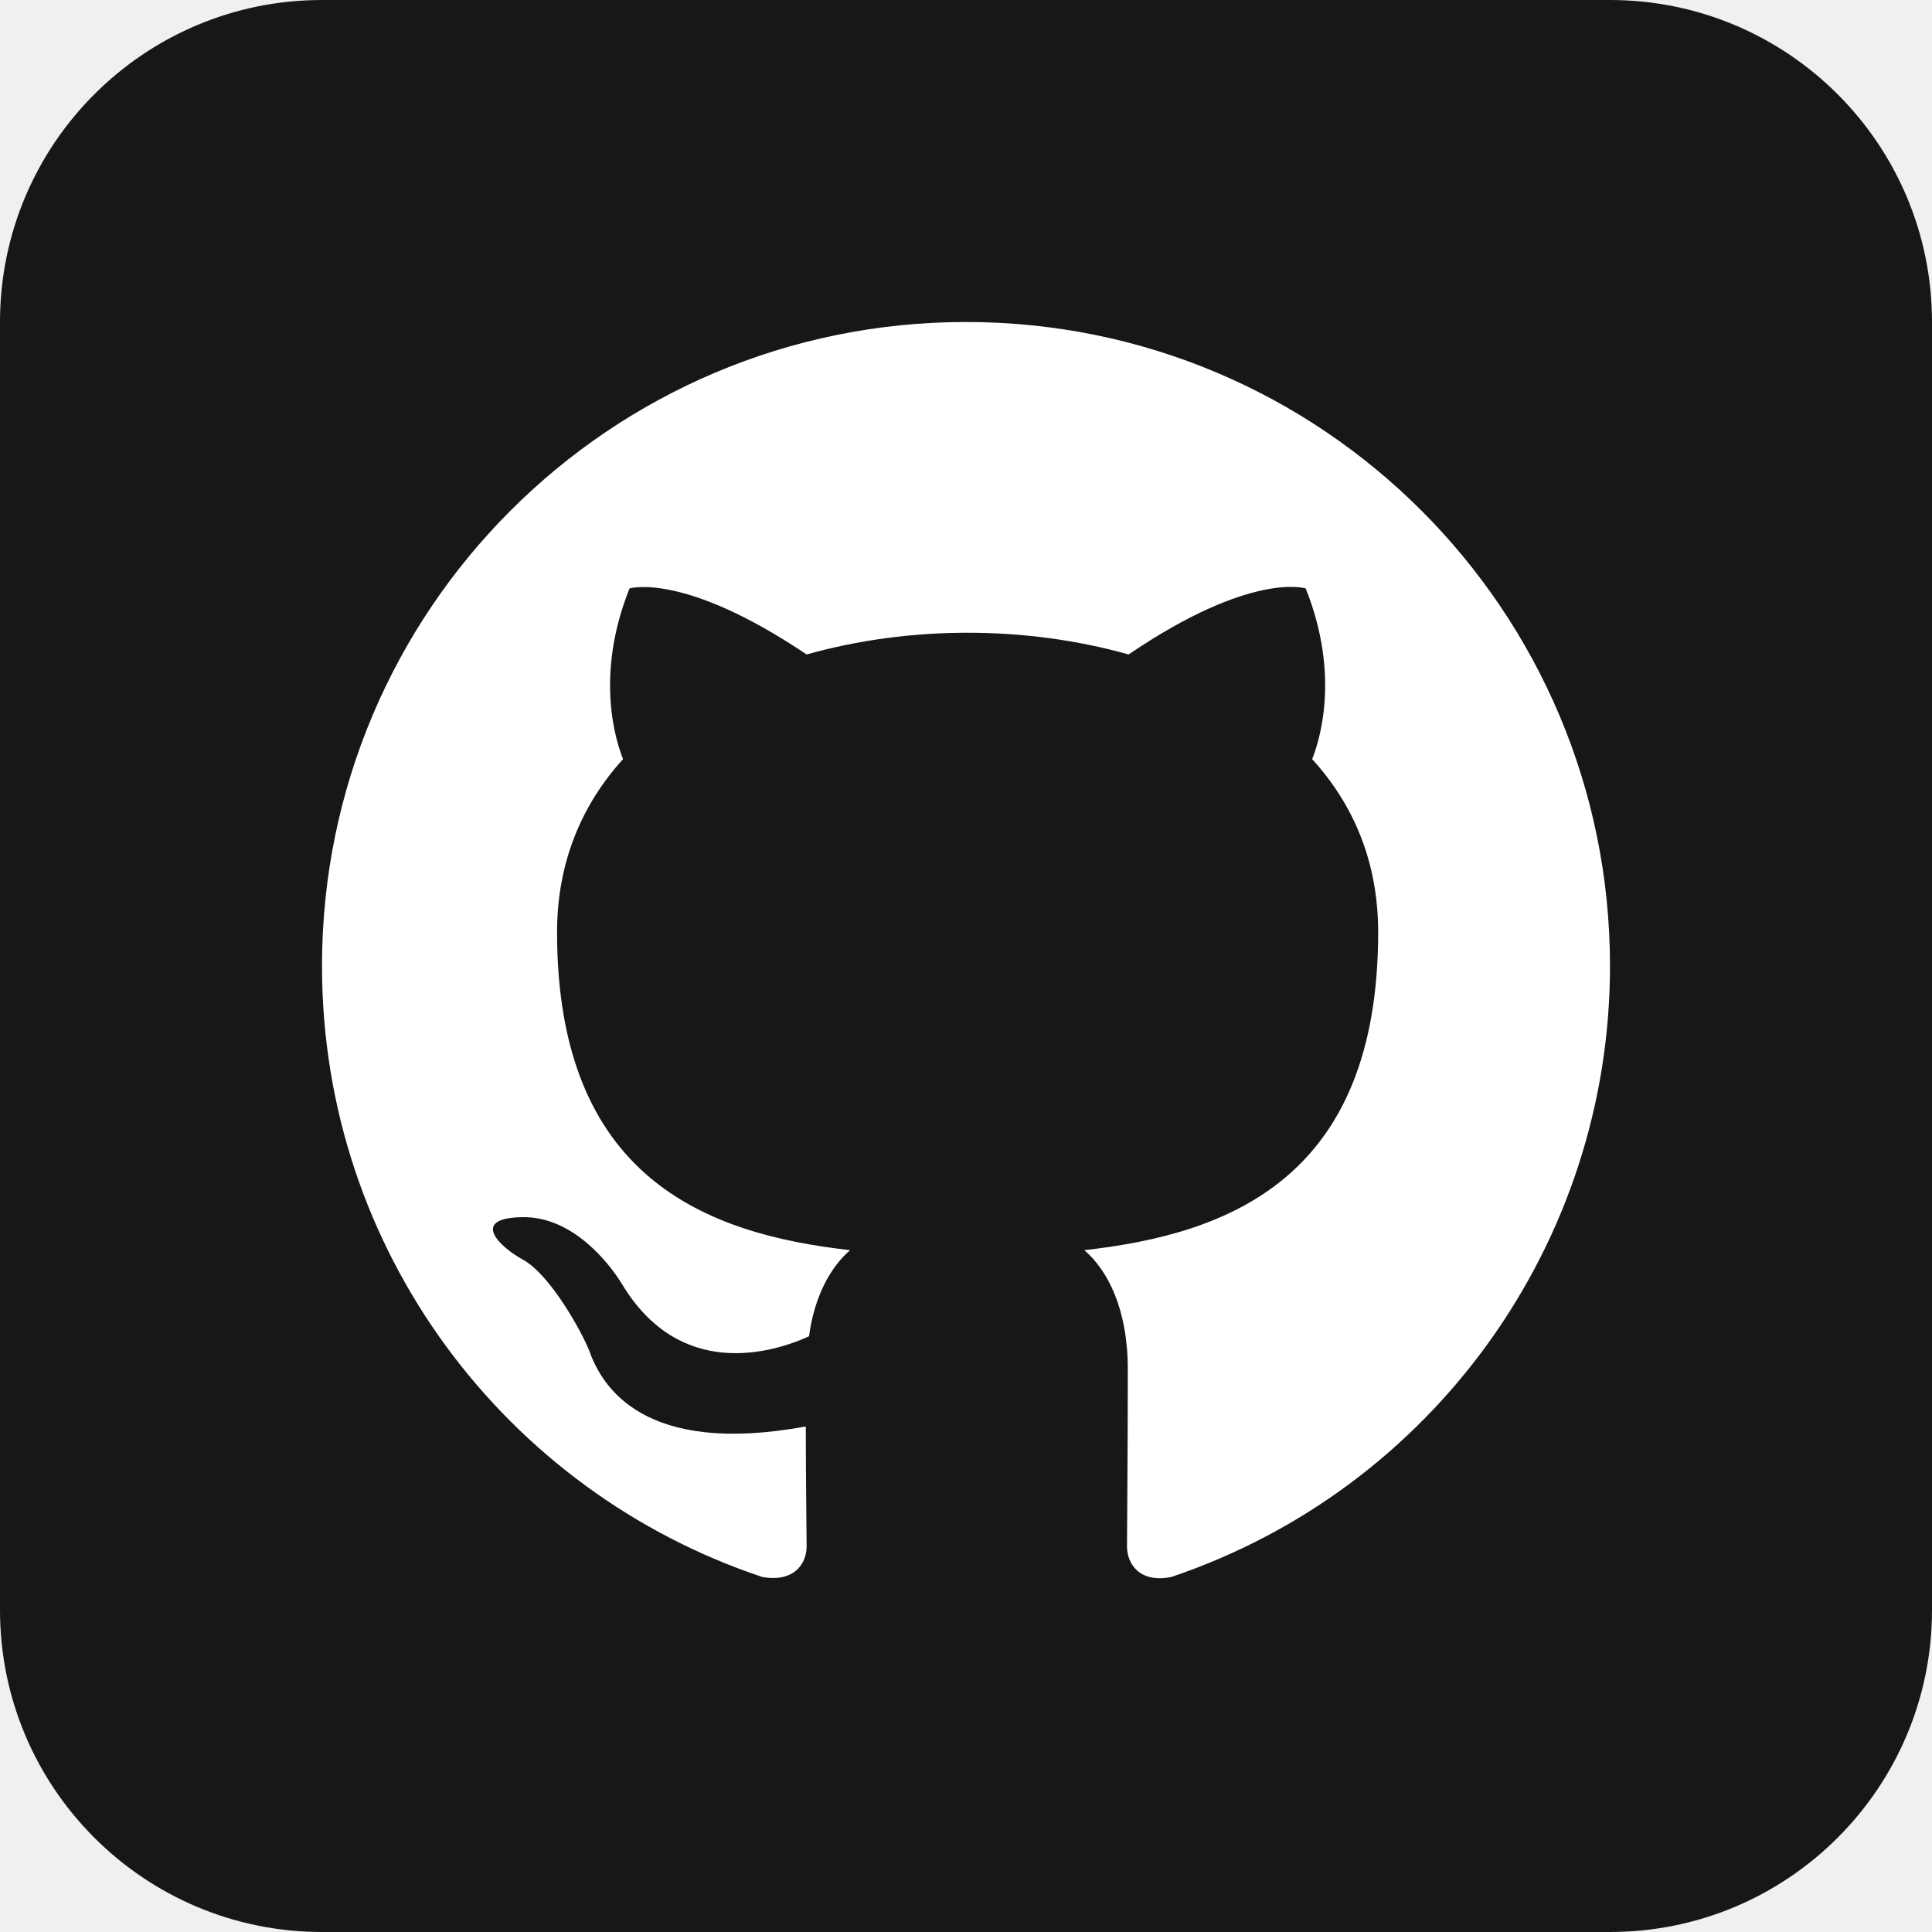
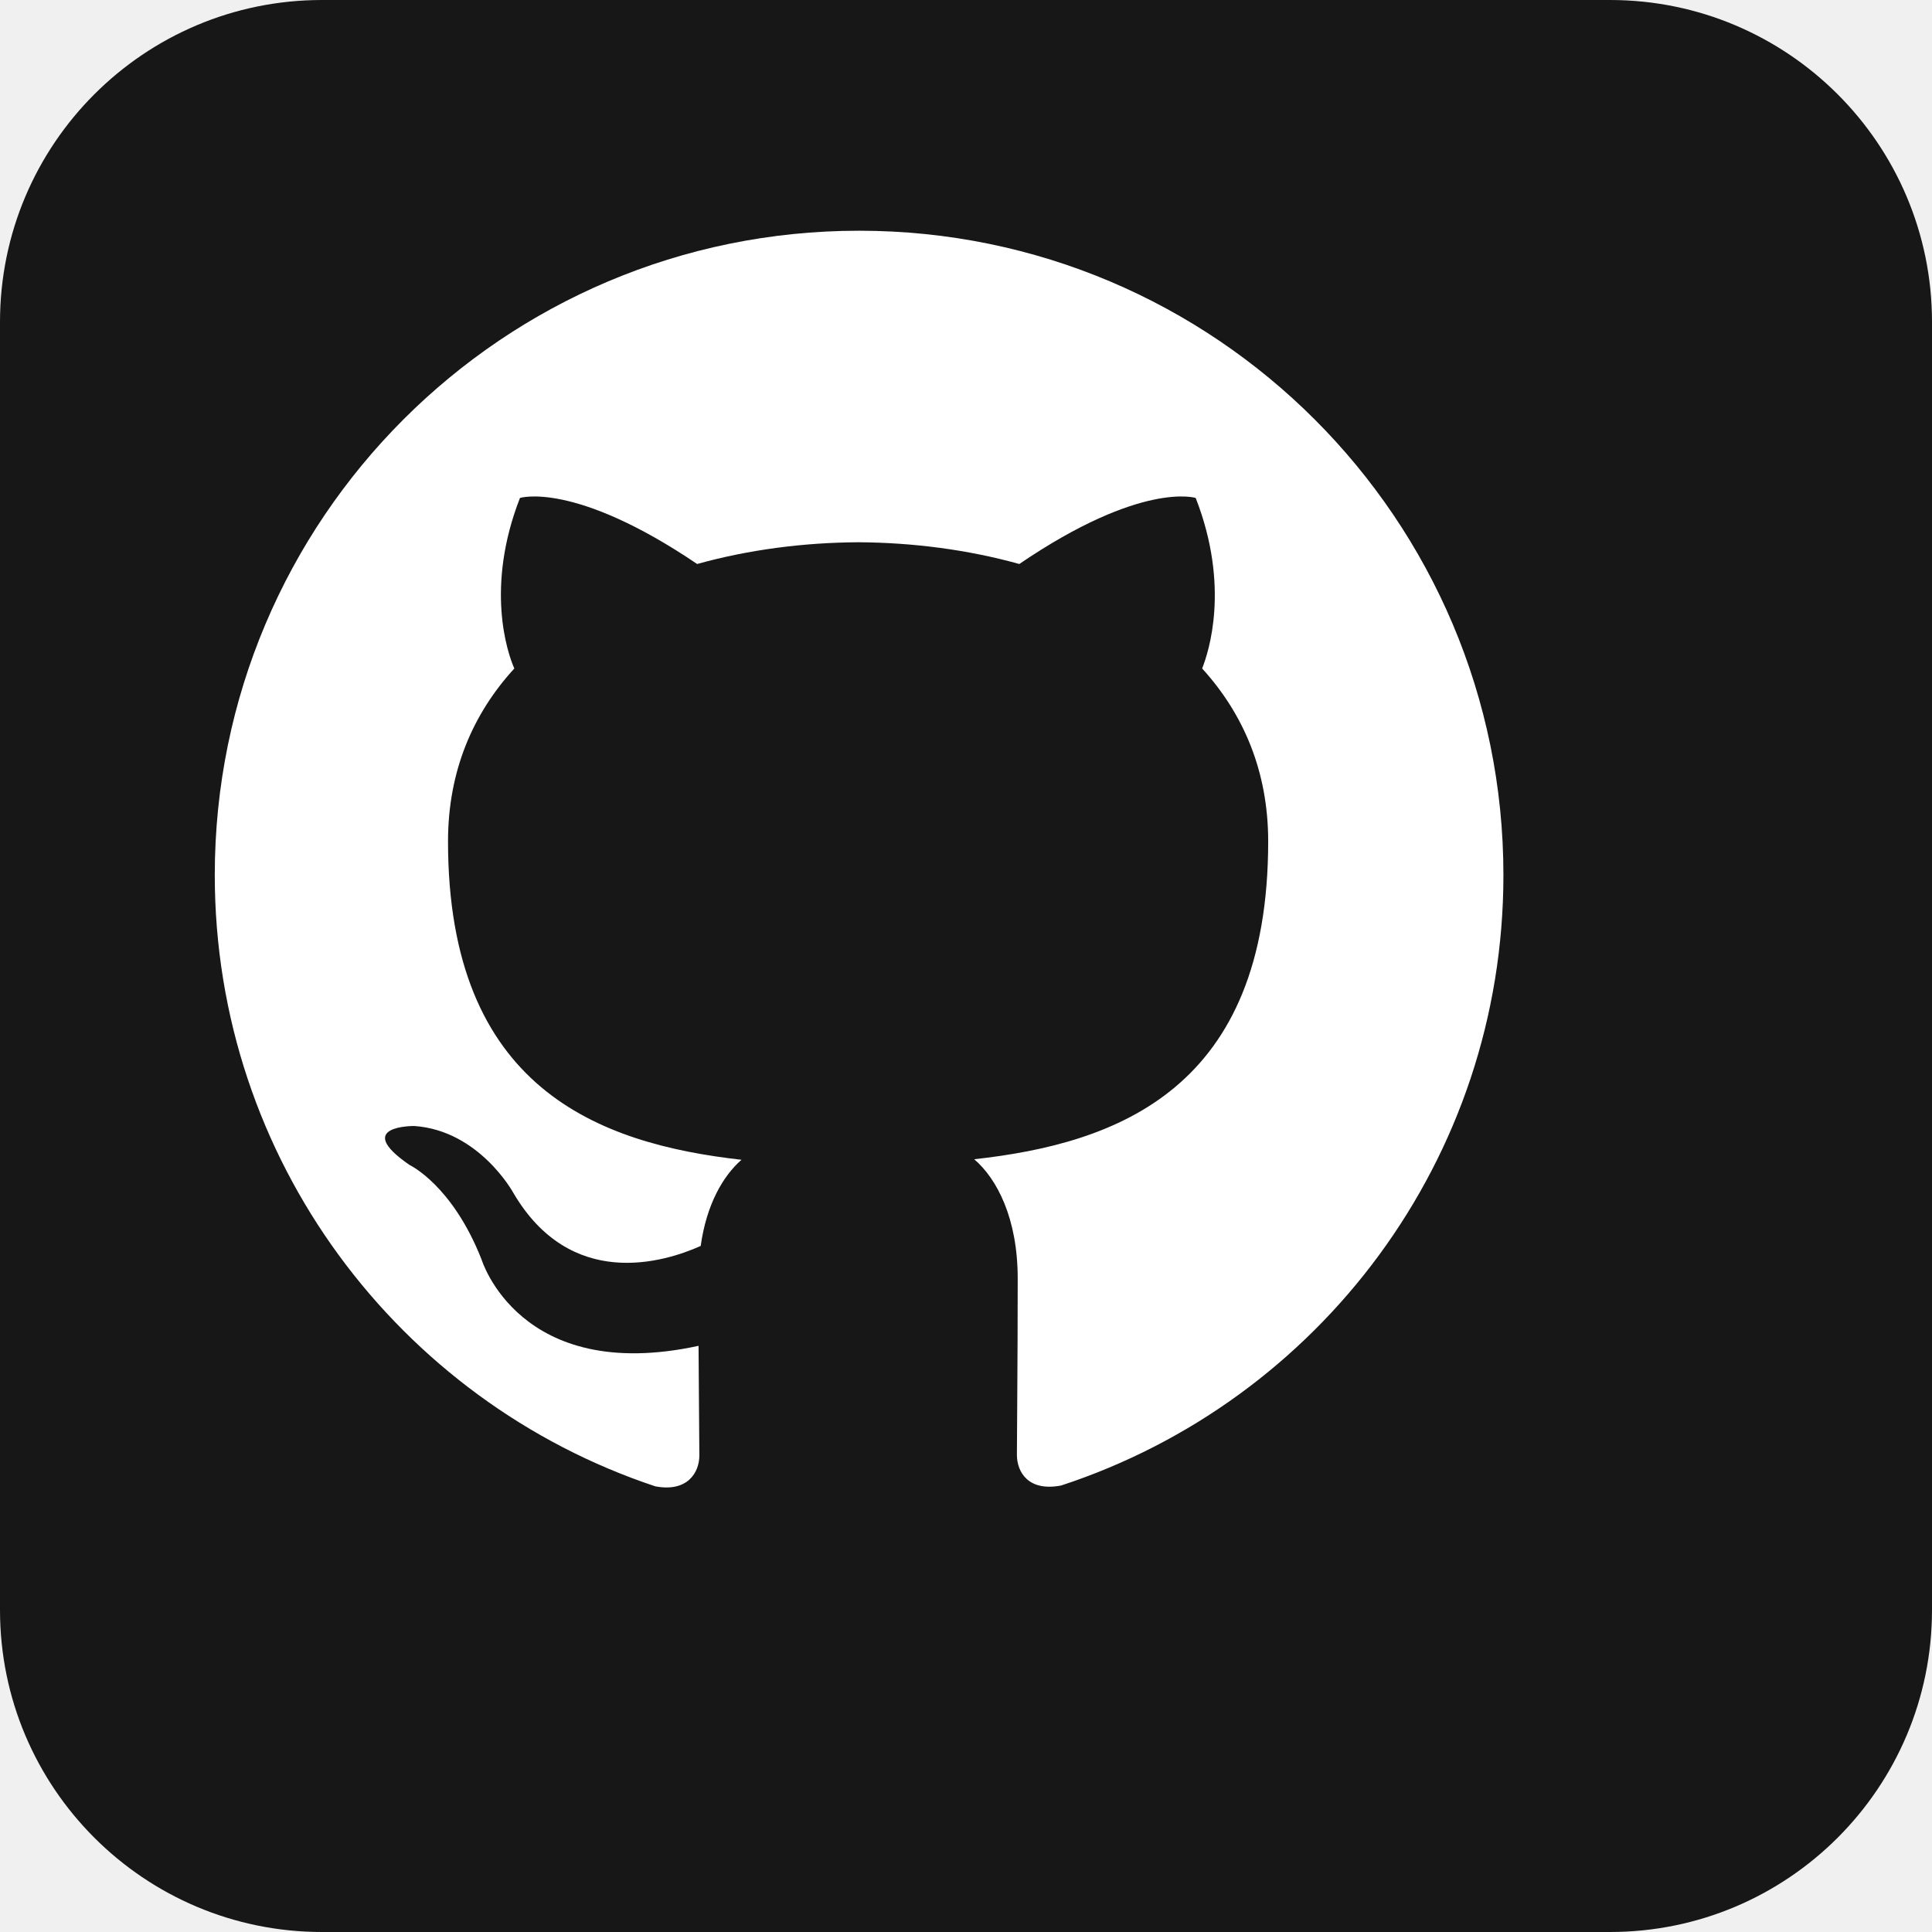
<svg xmlns="http://www.w3.org/2000/svg" width="24" height="24" viewBox="0 0 24 24">
  <rect width="24" height="24" rx="4" fill="#181717" />
-   <path fill="#fff" d="M12 4C7.58 4 4 7.58 4 12c0 3.54 2.29 6.53 5.47 7.59.4.07.55-.17.55-.38 0-.19-.01-.82-.01-1.49-2.01.37-2.53-.49-2.69-.94-.09-.23-.48-.94-.82-1.13-.28-.15-.68-.52-.01-.53.63-.01 1.08.58 1.23.82.72 1.21 1.87.87 2.33.66.07-.52.28-.87.51-1.07-1.78-.2-3.64-.89-3.64-3.95 0-.87.31-1.59.82-2.15-.08-.2-.36-1.02.08-2.12 0 0 .67-.21 2.2.82.64-.18 1.32-.27 2-.27.68 0 1.36.09 2 .27 1.53-1.04 2.2-.82 2.2-.82.44 1.1.16 1.92.08 2.12.51.56.82 1.27.82 2.15 0 3.07-1.87 3.75-3.65 3.95.29.25.54.73.54 1.48 0 1.07-.01 1.93-.01 2.2 0 .21.15.46.55.38A8.01 8.01 0 0 0 20 12c0-4.42-3.58-8-8-8Z" />
+   <path fill="#fff" transform="scale(0.667) translate(4,4)" d="M12 .297c-6.63 0-12 5.373-12 12 0 5.303 3.438 9.8 8.205 11.385.6.113.82-.258.82-.577 0-.285-.01-1.04-.015-2.04-3.338.724-4.042-1.61-4.042-1.61C4.422 18.07 3.633 17.7 3.633 17.7c-1.087-.744.084-.729.084-.729 1.205.084 1.838 1.236 1.838 1.236 1.07 1.835 2.809 1.305 3.495.998.108-.776.417-1.305.76-1.605-2.665-.3-5.466-1.332-5.466-5.93 0-1.31.465-2.38 1.235-3.22-.135-.303-.54-1.523.105-3.176 0 0 1.005-.322 3.3 1.23.96-.267 1.98-.399 3-.405 1.02.006 2.04.138 3 .405 2.28-1.552 3.285-1.23 3.285-1.23.645 1.653.24 2.873.12 3.176.765.84 1.23 1.91 1.23 3.22 0 4.61-2.805 5.625-5.475 5.92.42.36.81 1.096.81 2.22 0 1.606-.015 2.896-.015 3.286 0 .315.21.69.825.57C20.565 22.092 24 17.592 24 12.297c0-6.627-5.373-12-12-12" />
</svg>
